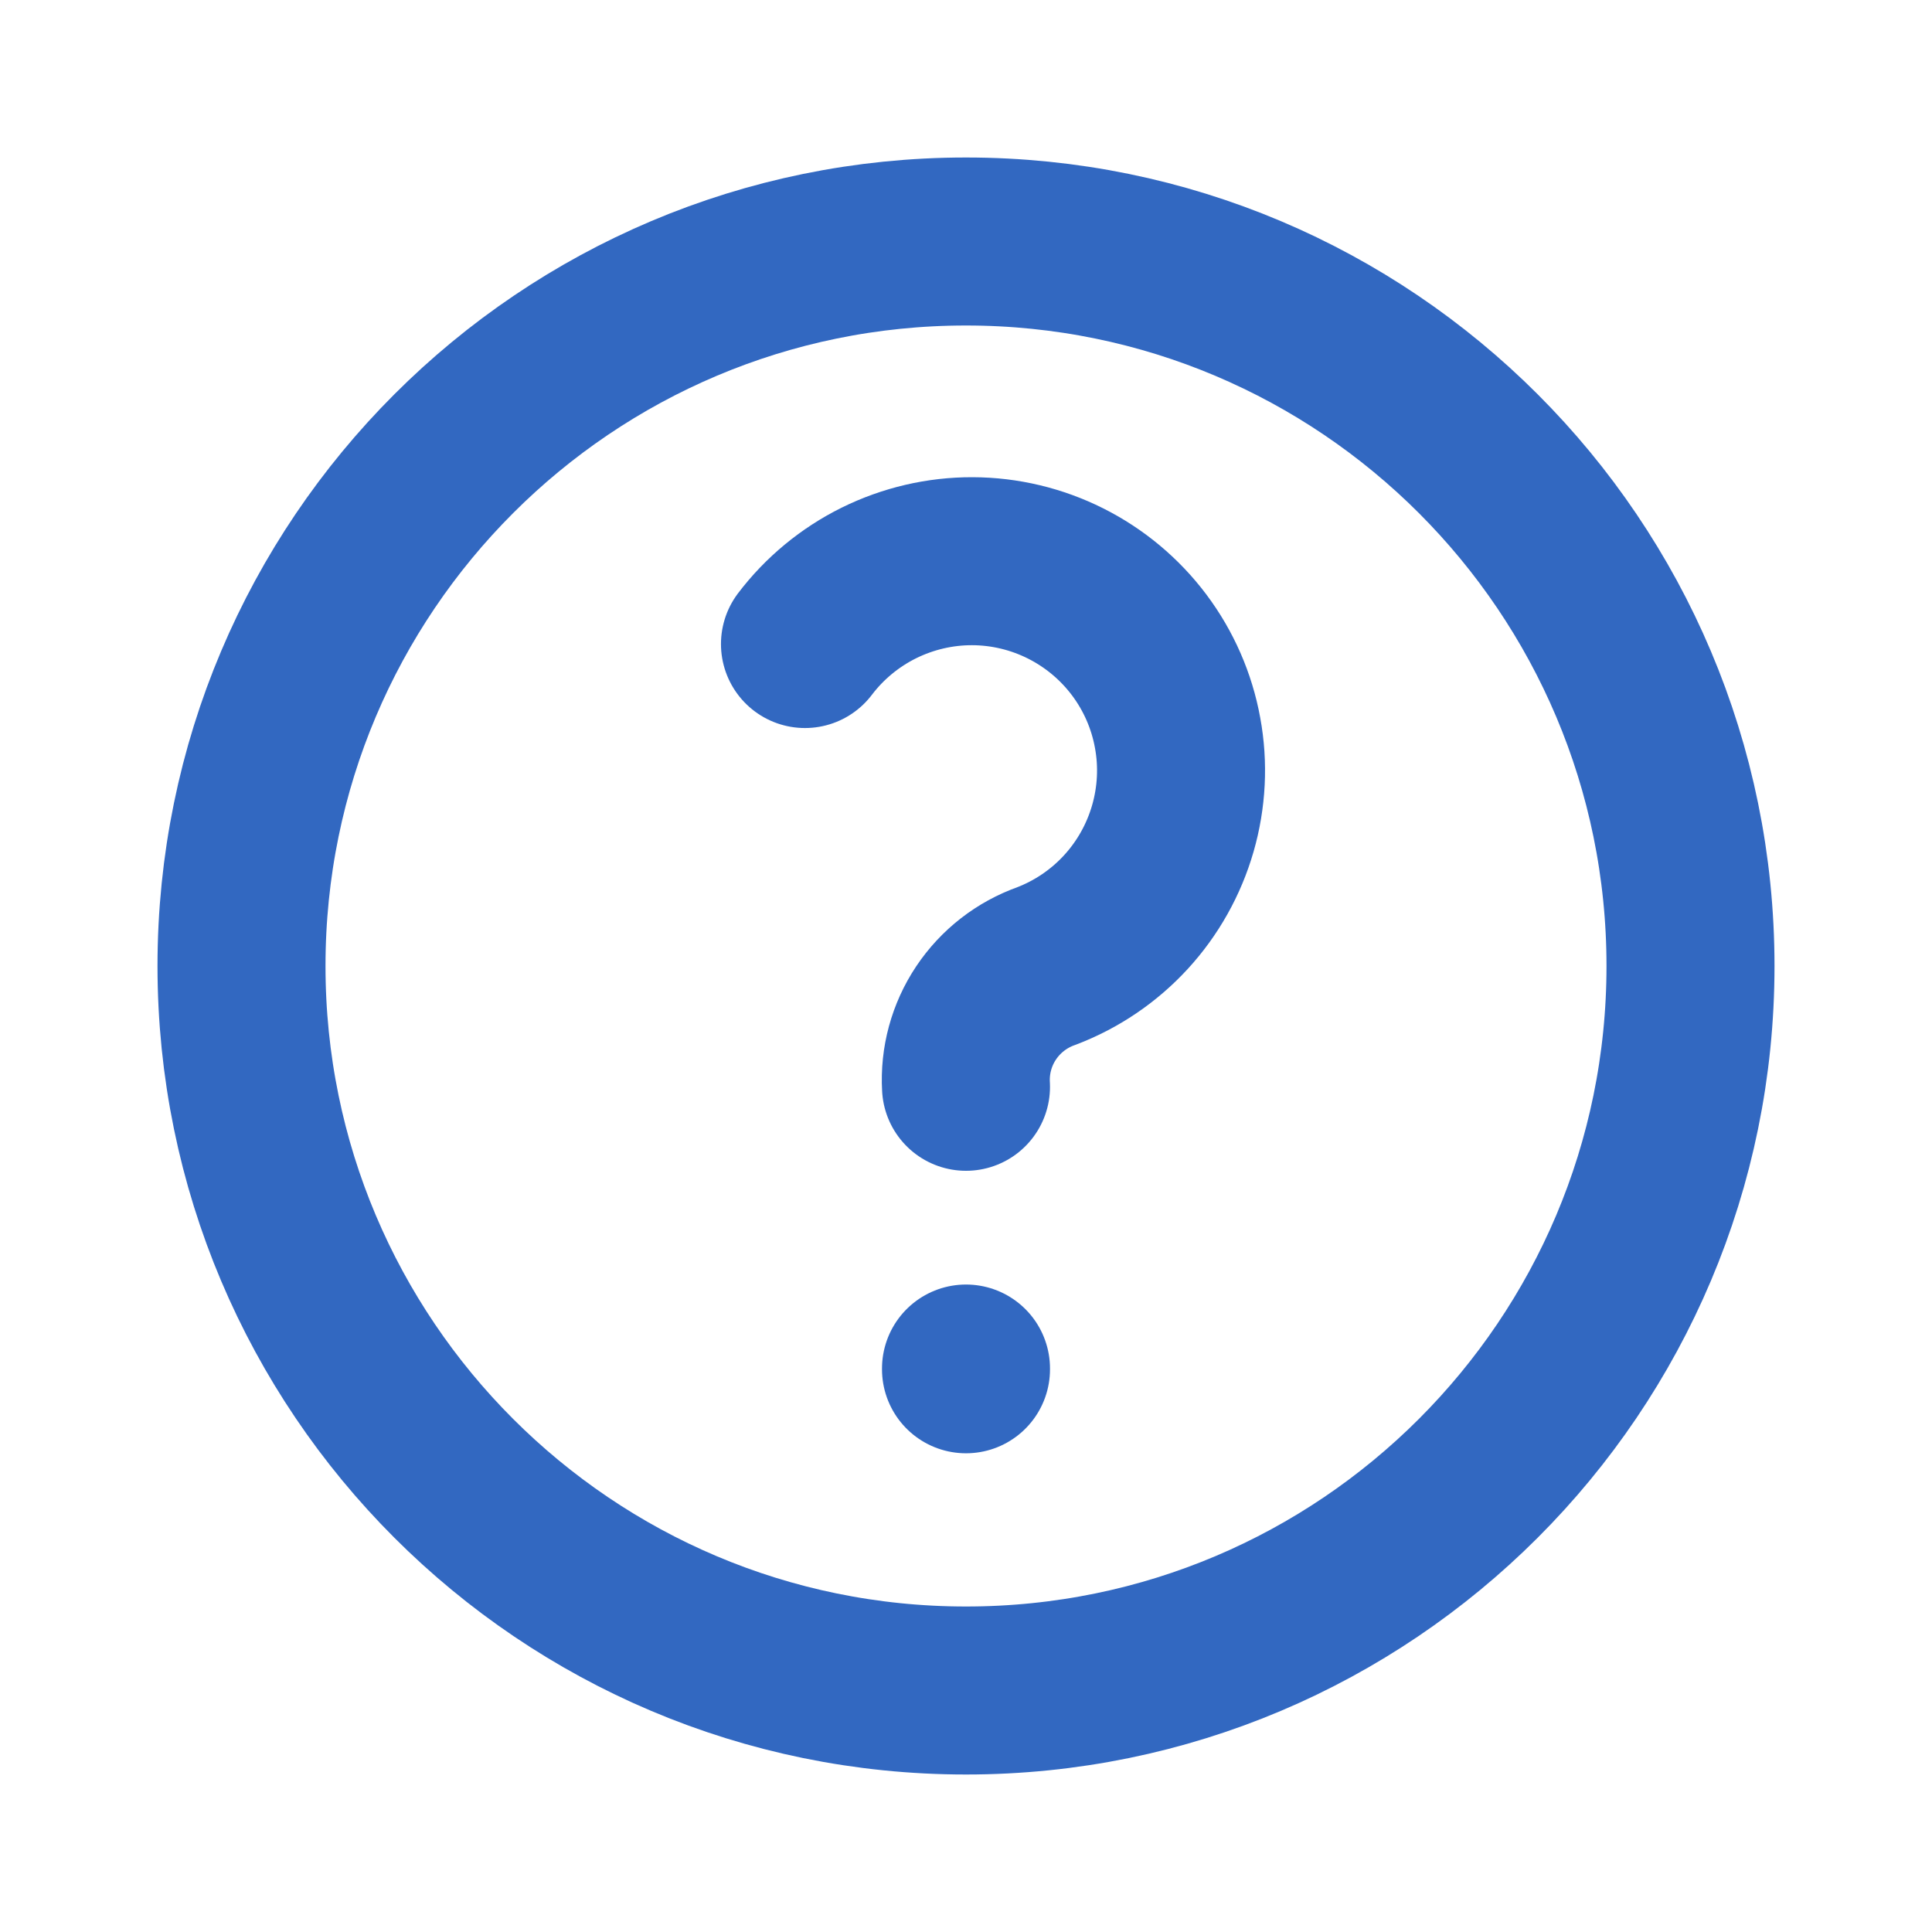
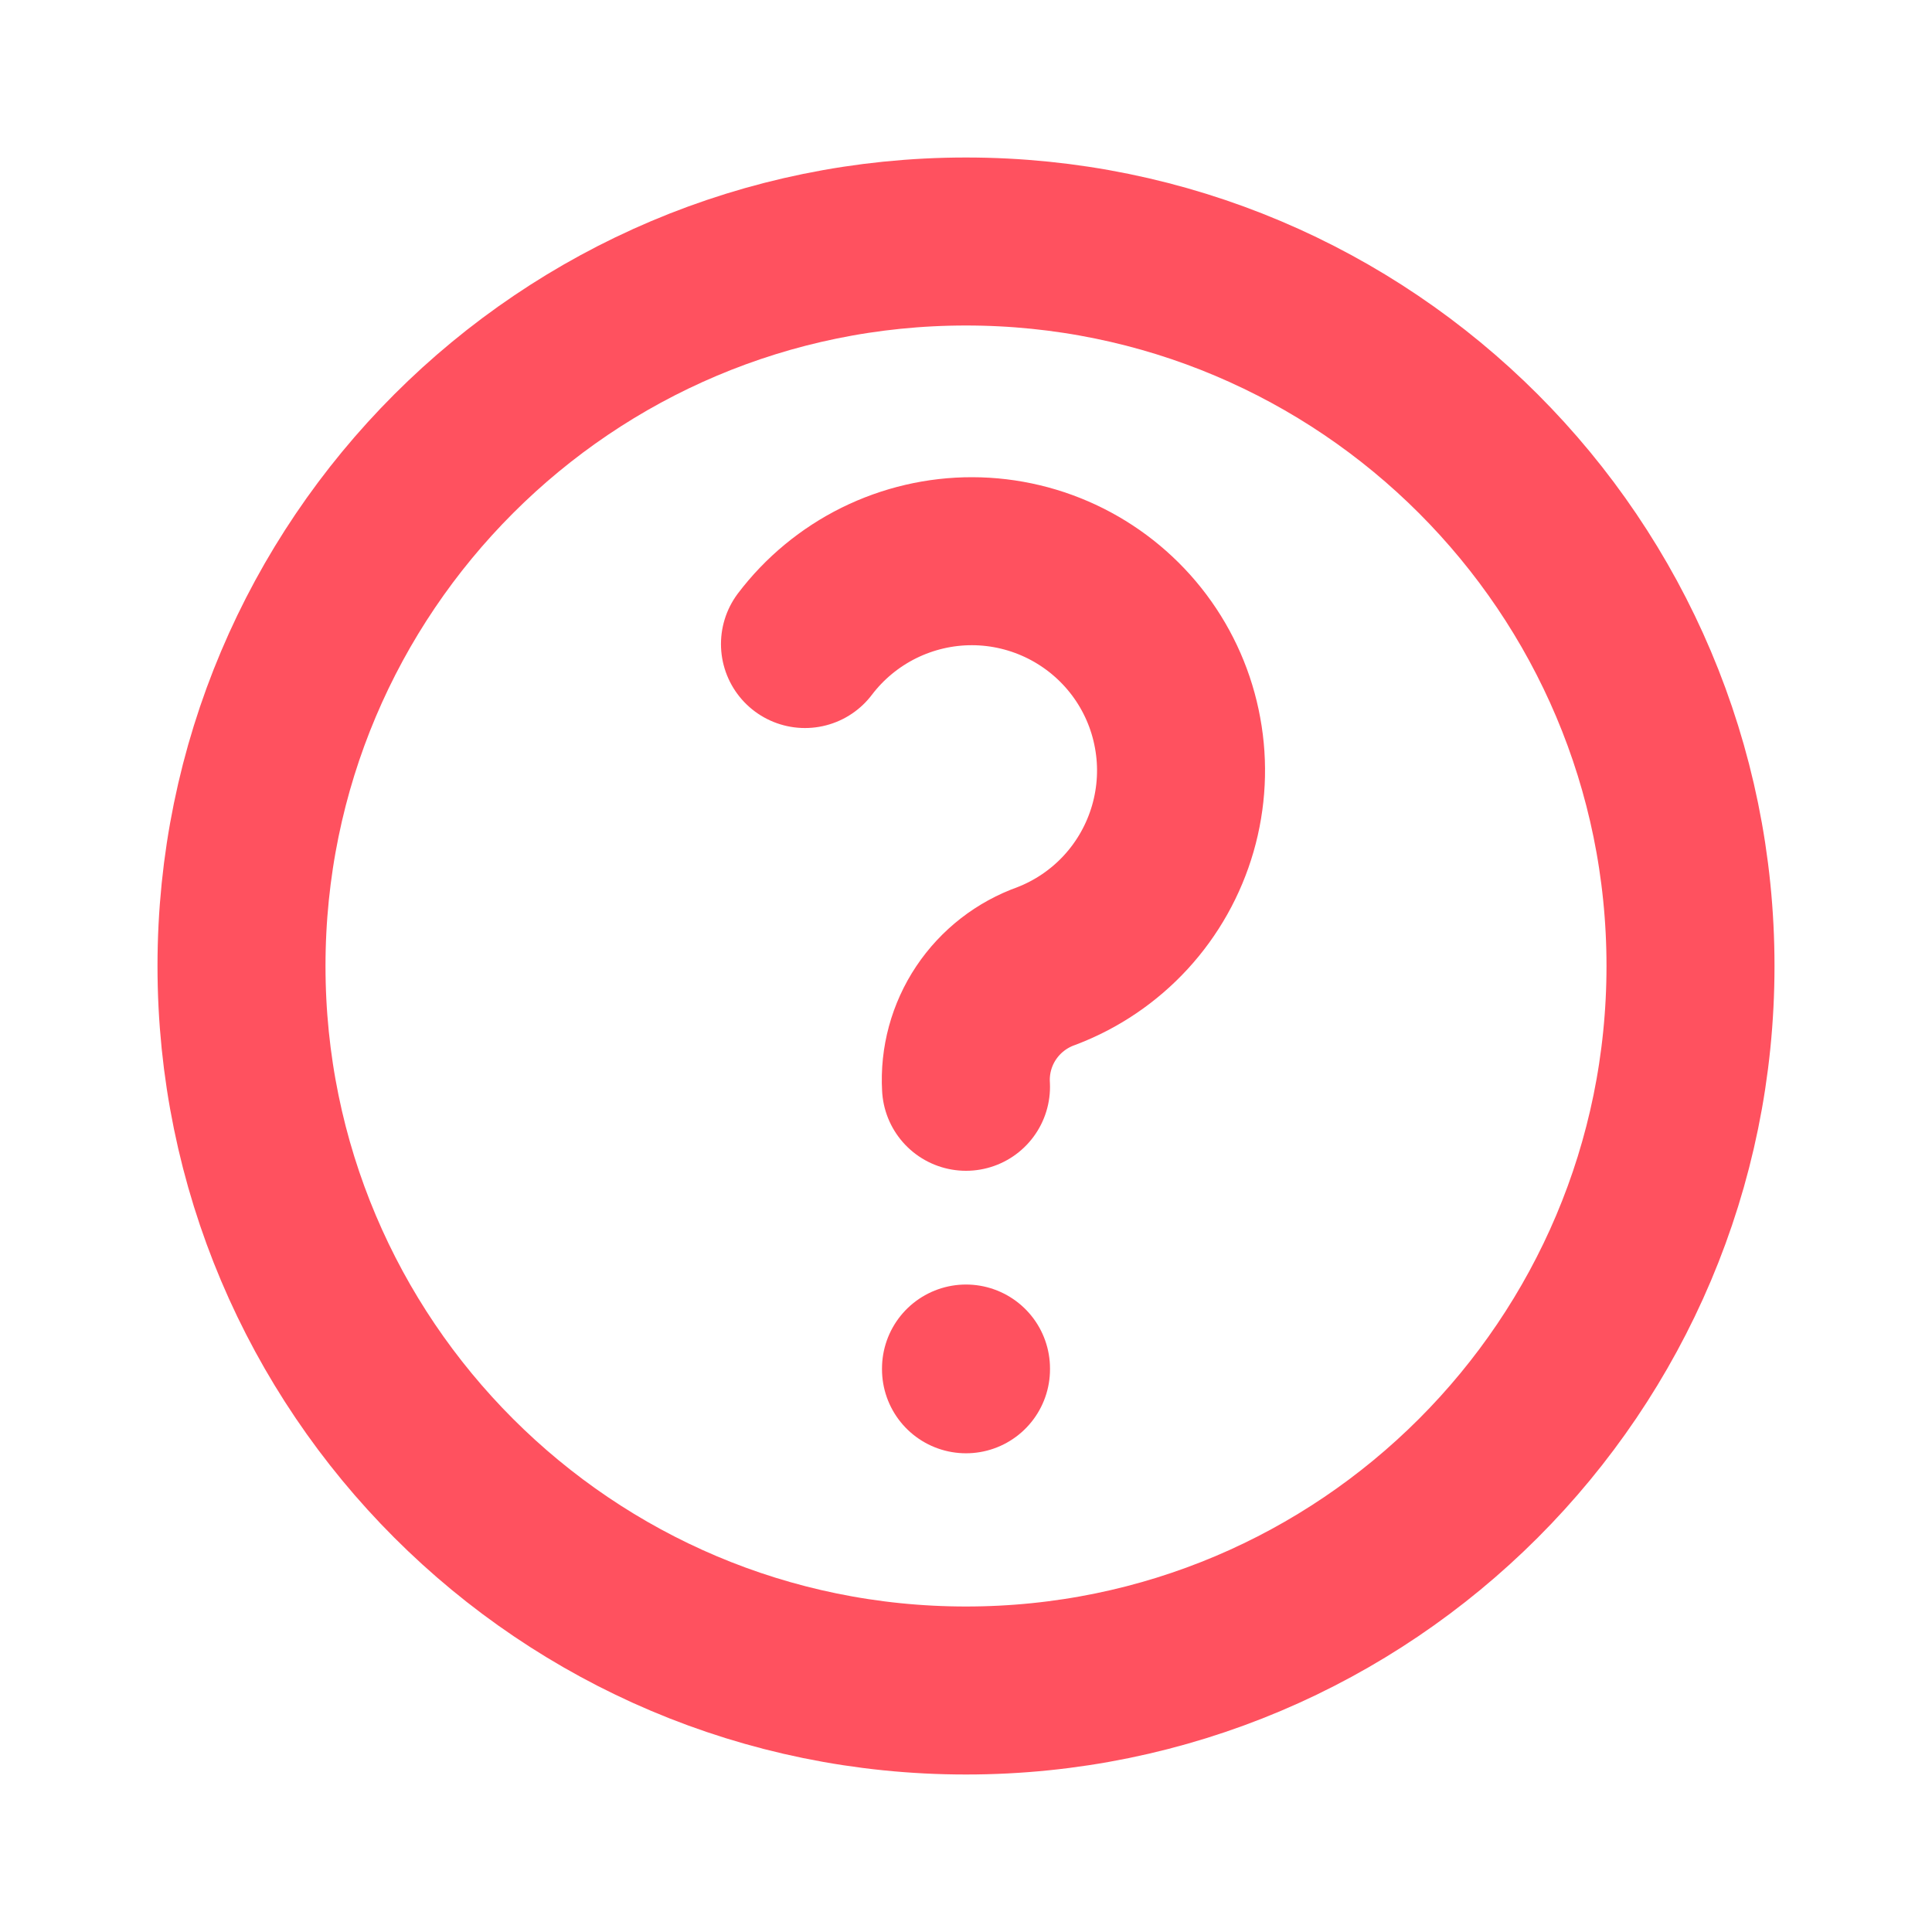
<svg xmlns="http://www.w3.org/2000/svg" width="23" height="23" viewBox="0 0 23 23" fill="none">
-   <path d="M11.5 16.292V16.301M11.5 12.938C11.482 12.627 11.566 12.318 11.739 12.059C11.912 11.8 12.164 11.604 12.458 11.5C12.819 11.362 13.142 11.143 13.403 10.859C13.664 10.575 13.855 10.234 13.962 9.864C14.069 9.493 14.089 9.103 14.019 8.724C13.95 8.344 13.793 7.986 13.562 7.678C13.33 7.369 13.03 7.119 12.686 6.946C12.341 6.773 11.961 6.682 11.575 6.681C11.19 6.68 10.809 6.769 10.463 6.94C10.118 7.111 9.816 7.36 9.583 7.667M20.125 11.5C20.125 16.264 16.264 20.125 11.5 20.125C6.737 20.125 2.875 16.264 2.875 11.5C2.875 6.737 6.737 2.875 11.5 2.875C16.264 2.875 20.125 6.737 20.125 11.5Z" stroke="#3268C1" stroke-width="2" stroke-linecap="round" stroke-linejoin="round" />
+   <path d="M11.5 16.292V16.301M11.5 12.938C11.482 12.627 11.566 12.318 11.739 12.059C11.912 11.8 12.164 11.604 12.458 11.5C12.819 11.362 13.142 11.143 13.403 10.859C13.664 10.575 13.855 10.234 13.962 9.864C14.069 9.493 14.089 9.103 14.019 8.724C13.95 8.344 13.793 7.986 13.562 7.678C13.33 7.369 13.03 7.119 12.686 6.946C12.341 6.773 11.961 6.682 11.575 6.681C11.19 6.68 10.809 6.769 10.463 6.94C10.118 7.111 9.816 7.36 9.583 7.667M20.125 11.5C20.125 16.264 16.264 20.125 11.5 20.125C6.737 20.125 2.875 16.264 2.875 11.5C2.875 6.737 6.737 2.875 11.5 2.875C16.264 2.875 20.125 6.737 20.125 11.5Z" stroke="#ff515f" stroke-width="2" stroke-linecap="round" stroke-linejoin="round" />
</svg>
